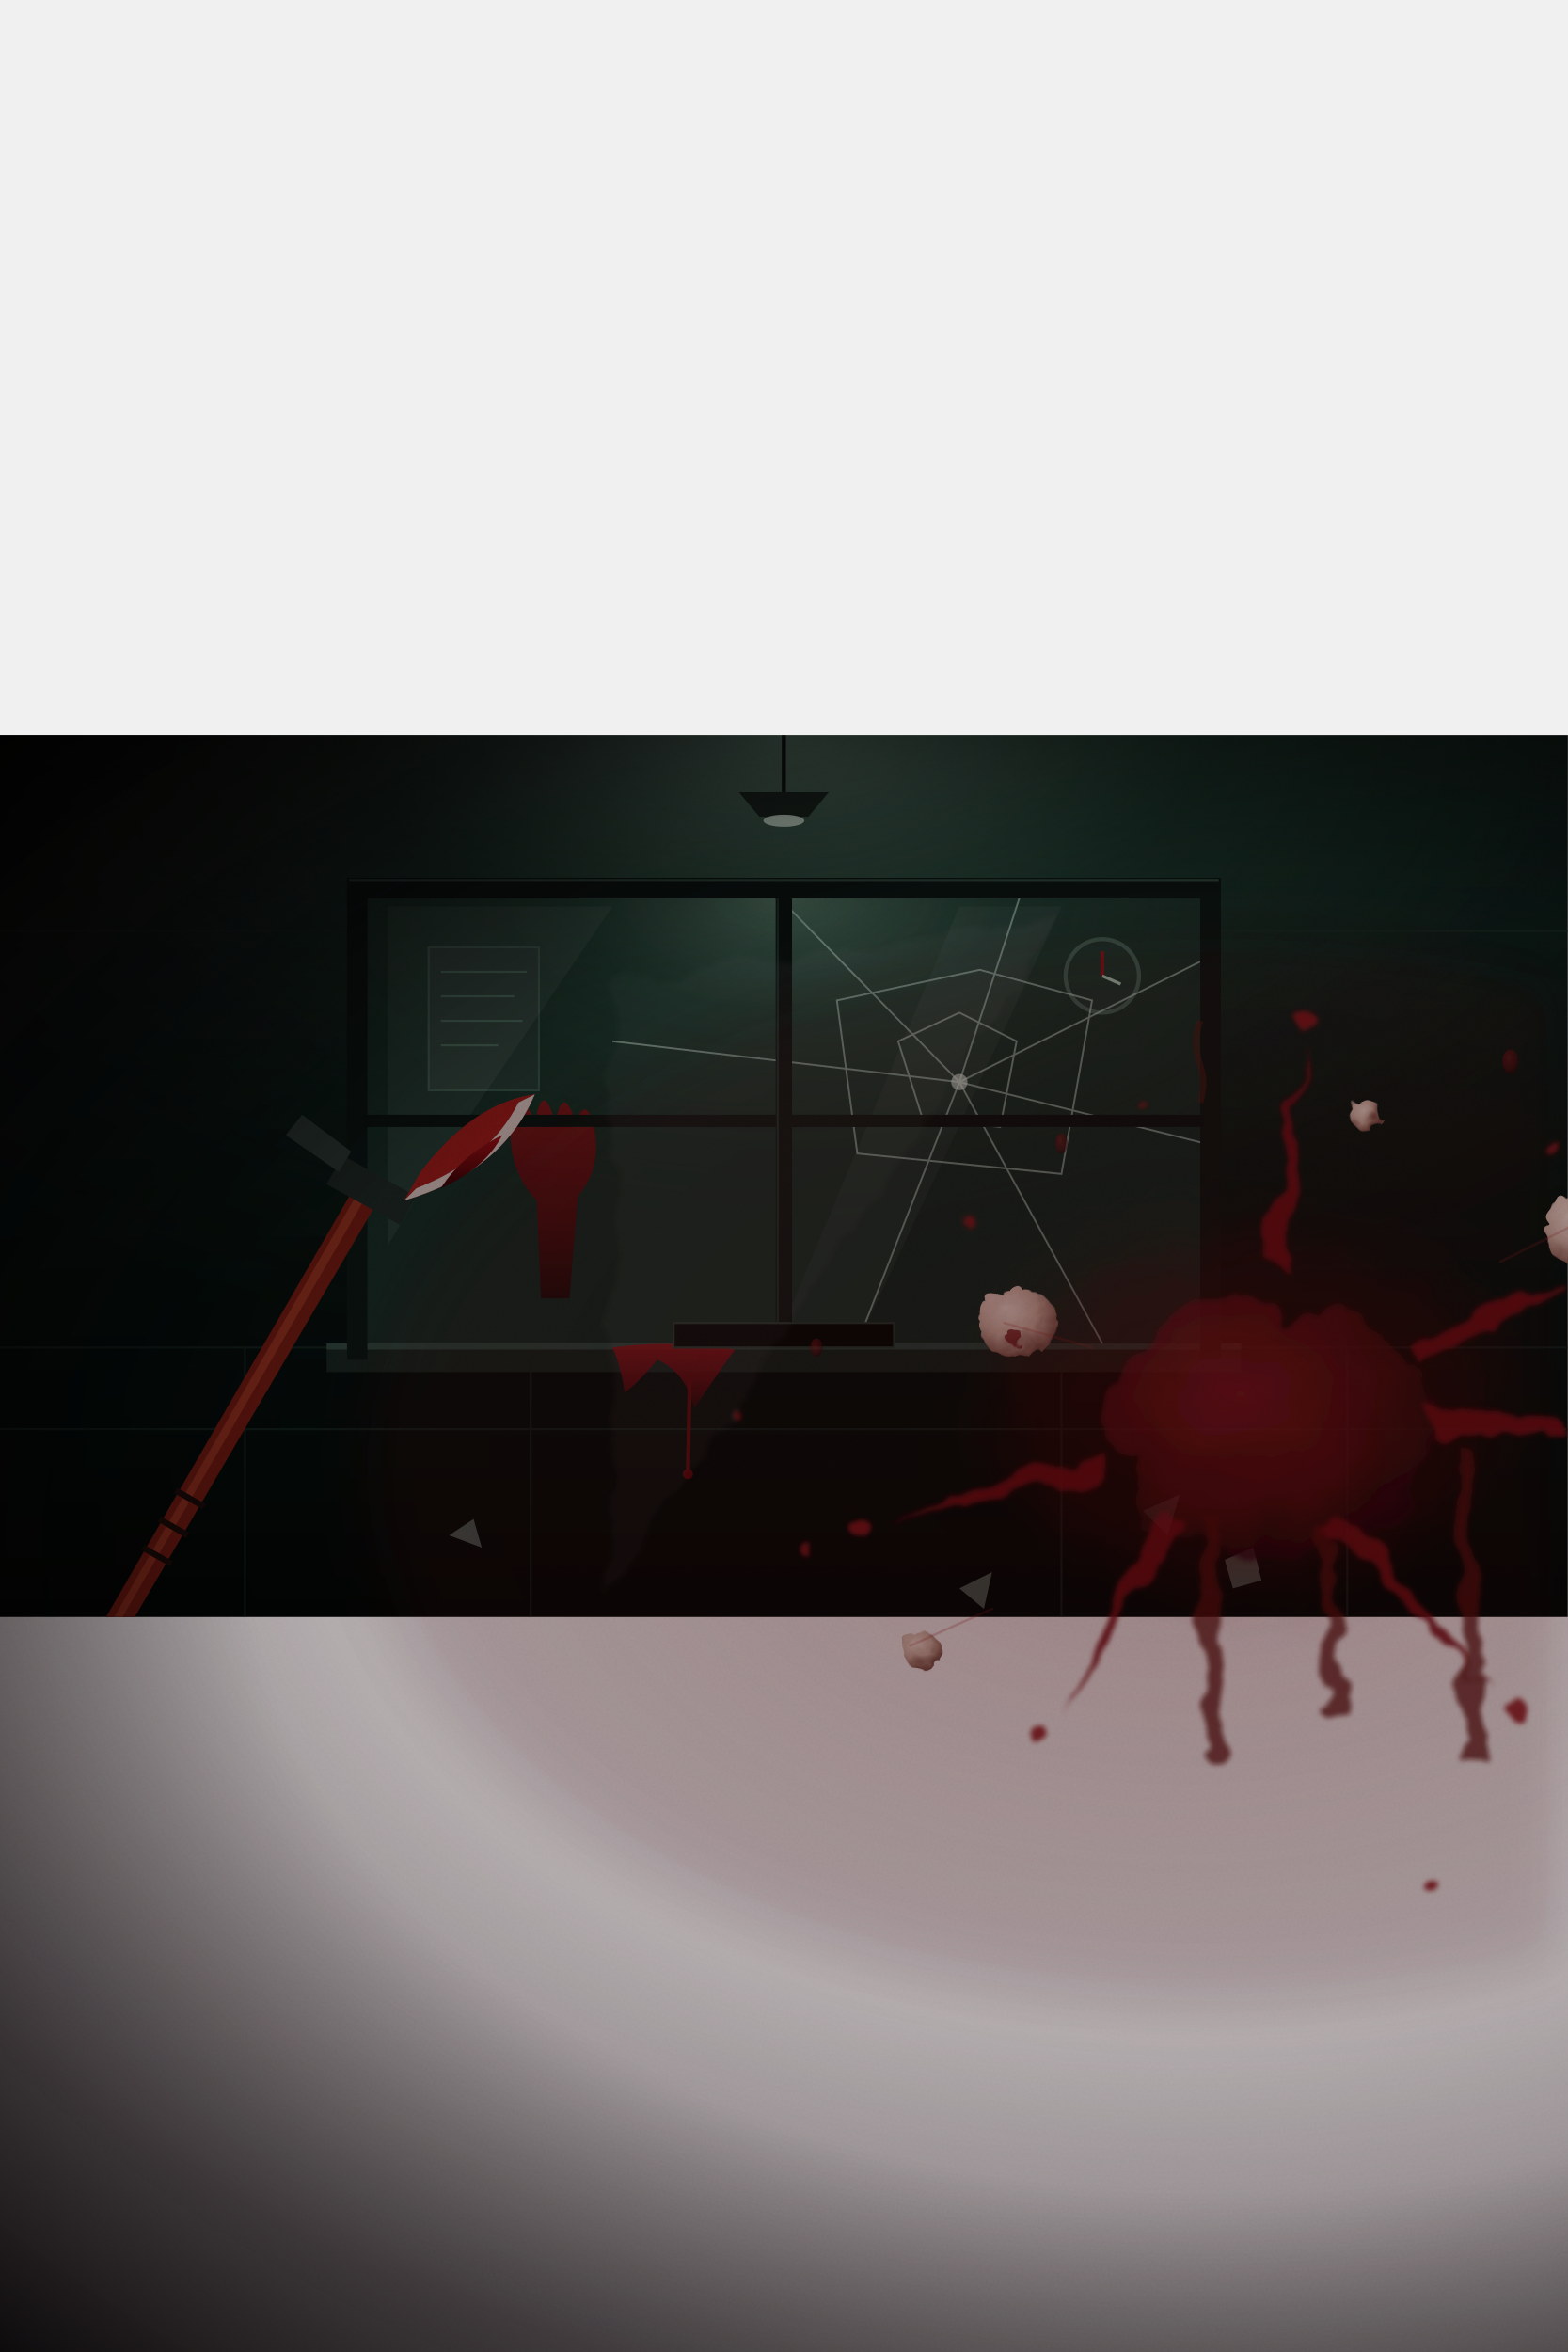
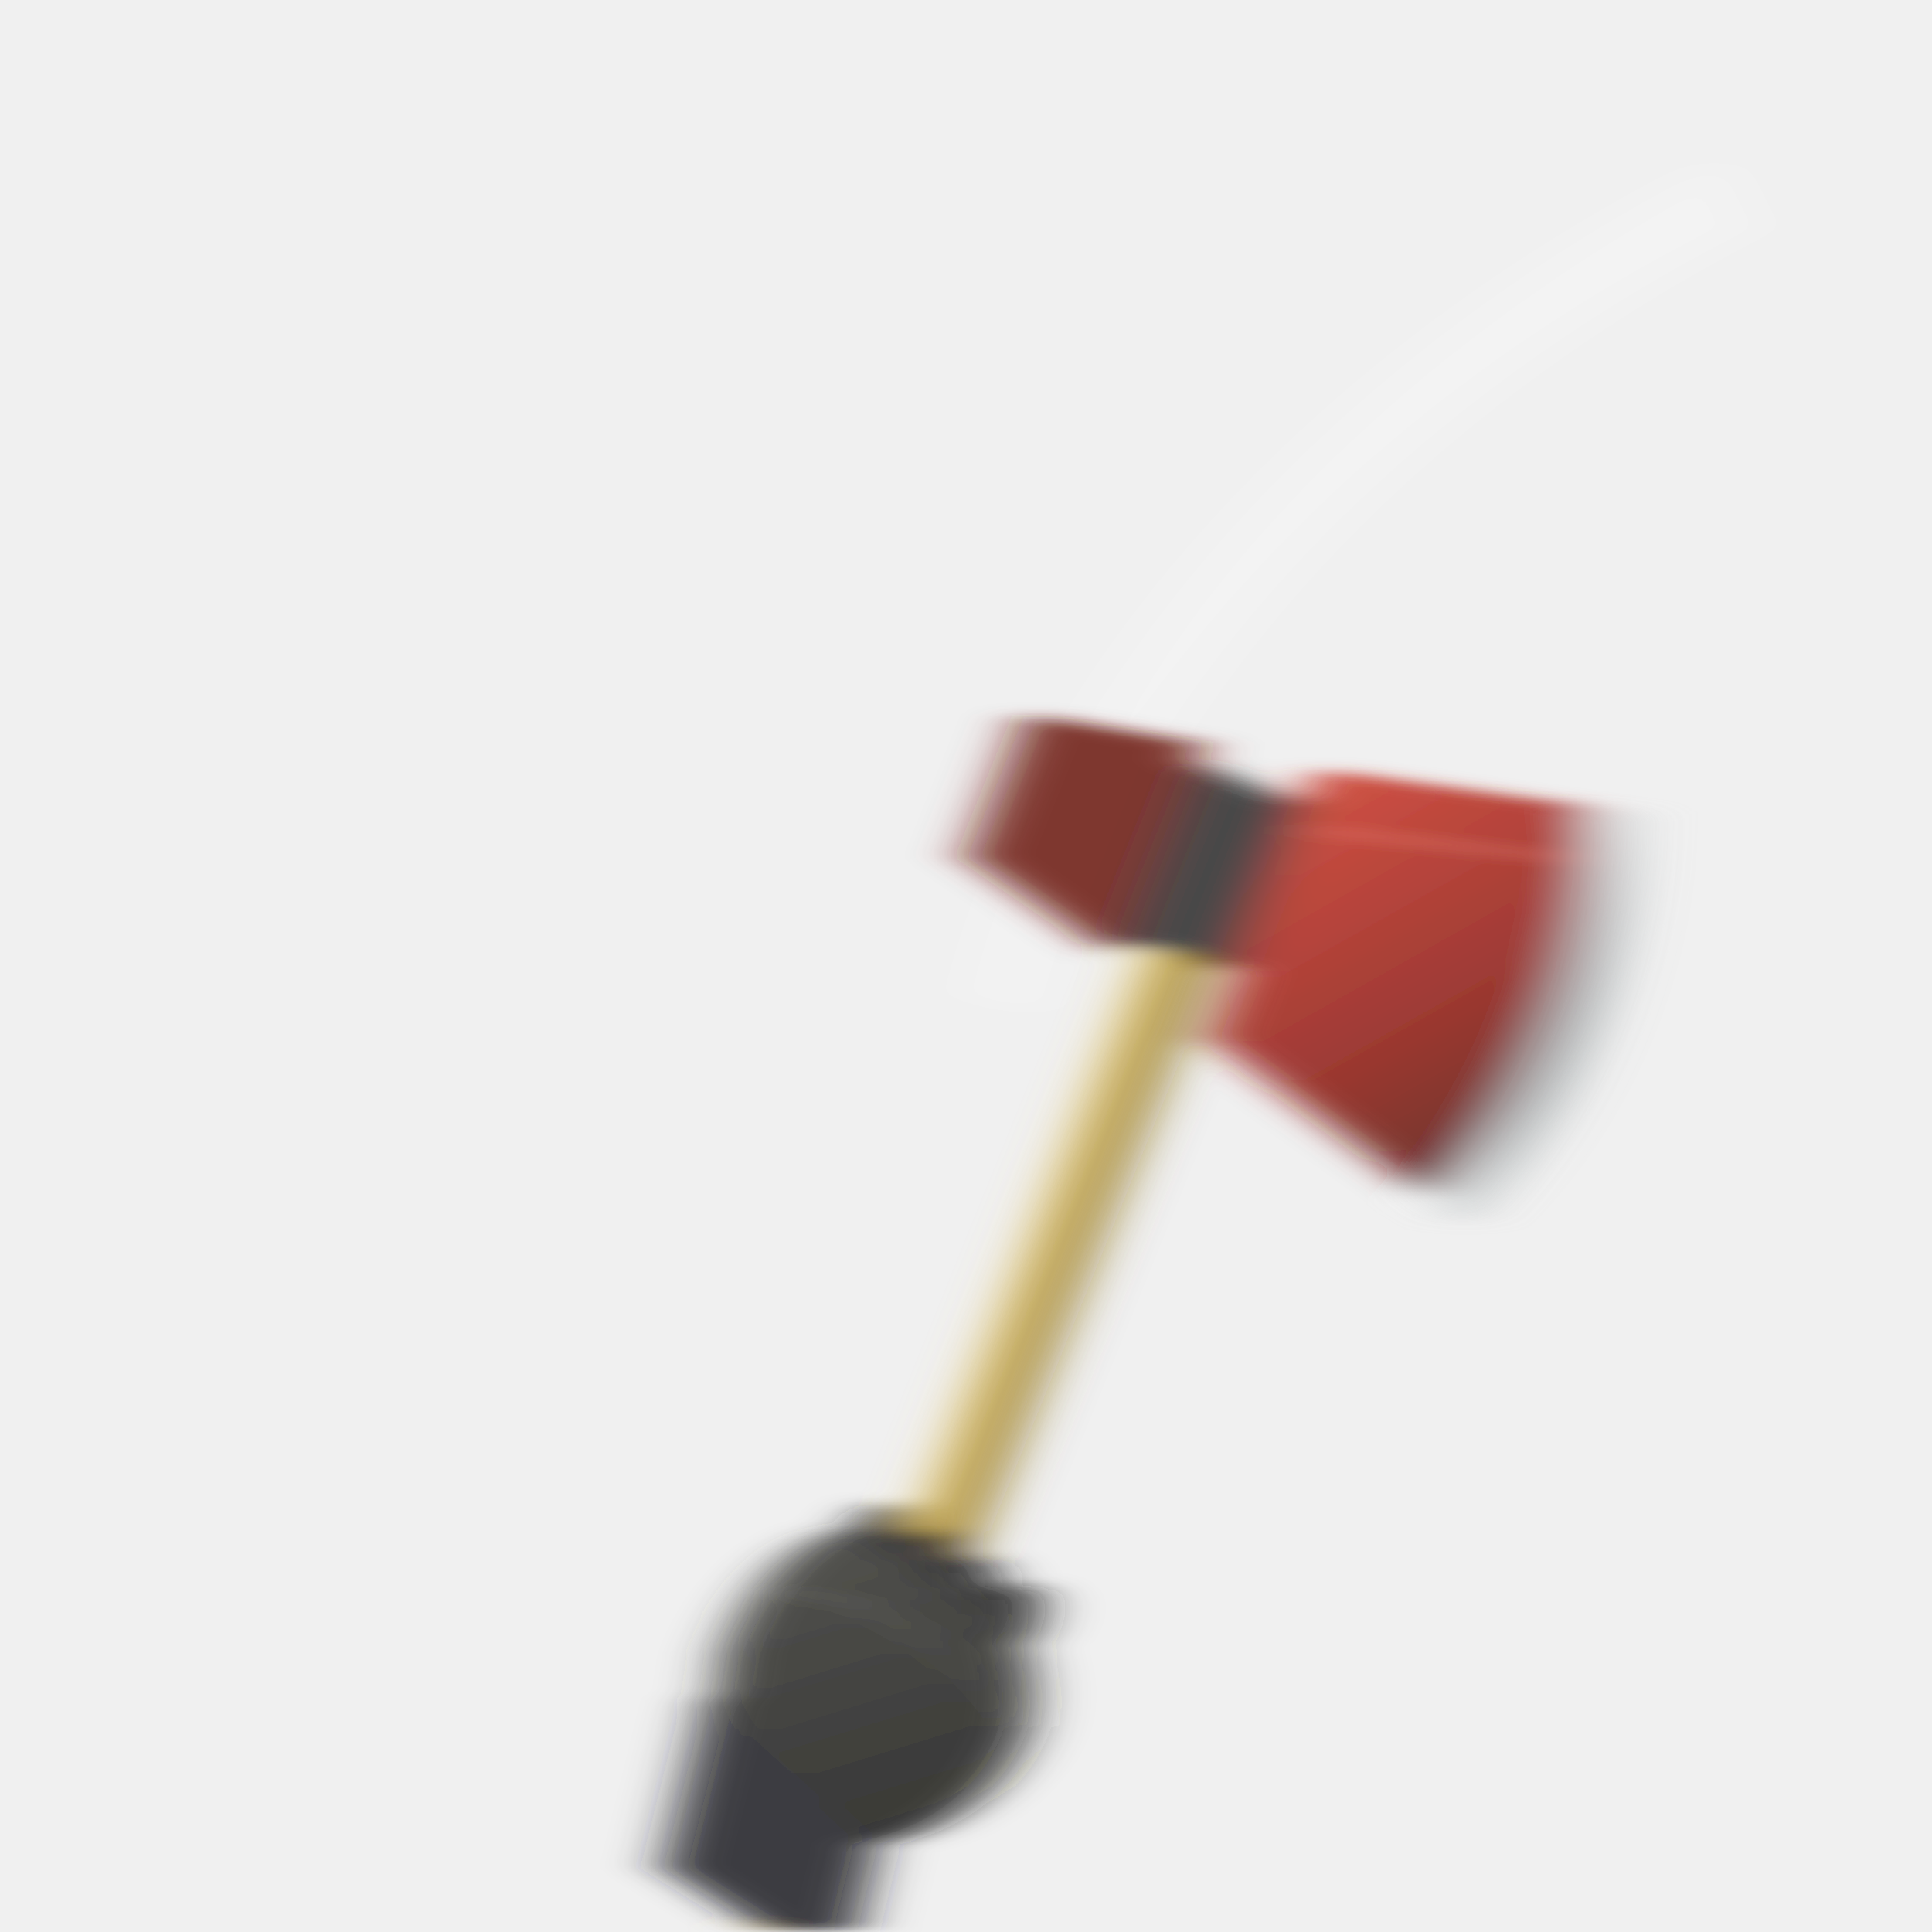
- <svg xmlns="http://www.w3.org/2000/svg" viewBox="0 0 768 432" width="512" height="768">
+ <svg xmlns="http://www.w3.org/2000/svg" viewBox="0 0 1000 1000" width="1000" height="1000">
  <defs>
-     <linearGradient id="bg" x1="0" y1="0" x2="0" y2="1">
-       <stop offset="0" stop-color="#0c1a16" />
-       <stop offset="0.55" stop-color="#08120f" />
-       <stop offset="1" stop-color="#030605" />
+     <filter id="blur2" x="-20%" y="-20%" width="140%" height="140%">
+       <feGaussianBlur stdDeviation="2" />
+     </filter>
+     <filter id="blur4" x="-30%" y="-30%" width="160%" height="160%">
+       <feGaussianBlur stdDeviation="4" />
+     </filter>
+     <filter id="blur8" x="-40%" y="-40%" width="180%" height="180%">
+       <feGaussianBlur stdDeviation="8" />
+     </filter>
+     <filter id="blur16" x="-50%" y="-50%" width="200%" height="200%">
+       <feGaussianBlur stdDeviation="16" />
+     </filter>
+     <filter id="blur30" x="-60%" y="-60%" width="220%" height="220%">
+       <feGaussianBlur stdDeviation="30" />
+     </filter>
+     <filter id="skin" x="0" y="0" width="100%" height="100%">
+       <feTurbulence type="fractalNoise" baseFrequency="0.9" numOctaves="2" seed="3" result="n" />
+       <feColorMatrix in="n" type="matrix" values="0 0 0 0 0.25  0 0 0 0 0.14  0 0 0 0 0.1  1.6 0 0 0 -0.62" result="d" />
+       <feComposite in="d" in2="SourceGraphic" operator="in" result="dots" />
+       <feMerge>
+         <feMergeNode in="SourceGraphic" />
+         <feMergeNode in="dots" />
+       </feMerge>
+     </filter>
+     <filter id="grain" x="0" y="0" width="100%" height="100%">
+       <feTurbulence type="fractalNoise" baseFrequency="1.2" numOctaves="2" seed="7" stitchTiles="stitch" />
+       <feColorMatrix type="matrix" values="0 0 0 0 0.5  0 0 0 0 0.5  0 0 0 0 0.5  0 0 0 0.55 -0.1" />
+     </filter>
+     <filter id="rough" x="0" y="0" width="100%" height="100%">
+       <feTurbulence type="fractalNoise" baseFrequency="0.035" numOctaves="4" seed="11" />
+       <feColorMatrix type="matrix" values="0 0 0 0 0  0 0 0 0 0  0 0 0 0 0  0 0 0 -1.2 0.9" />
+     </filter>
+     <filter id="glow" x="-50%" y="-50%" width="200%" height="200%">
+       <feGaussianBlur stdDeviation="6" result="b" />
+       <feMerge>
+         <feMergeNode in="b" />
+         <feMergeNode in="SourceGraphic" />
+       </feMerge>
+     </filter>
+     <filter id="flame" x="-30%" y="-30%" width="160%" height="160%">
+       <feTurbulence type="fractalNoise" baseFrequency="0.018 0.045" numOctaves="3" seed="8" result="t" />
+       <feDisplacementMap in="SourceGraphic" in2="t" scale="70" xChannelSelector="R" yChannelSelector="G" />
+       <feGaussianBlur stdDeviation="2" />
+     </filter>
+     <filter id="smoke" x="-40%" y="-40%" width="180%" height="180%">
+       <feTurbulence type="fractalNoise" baseFrequency="0.012" numOctaves="4" seed="3" result="t" />
+       <feDisplacementMap in="SourceGraphic" in2="t" scale="120" xChannelSelector="R" yChannelSelector="G" />
+       <feGaussianBlur stdDeviation="10" />
+     </filter>
+     <filter id="motion" x="-50%" y="-50%" width="200%" height="200%">
+       <feGaussianBlur stdDeviation="14 3" />
+     </filter>
+     <linearGradient id="axeHead" x1="0" y1="0" x2="1" y2="1">
+       <stop offset="0" stop-color="#d83a2a" stop-opacity="1" />
+       <stop offset="0.6" stop-color="#8a1810" stop-opacity="1" />
+       <stop offset="1" stop-color="#3a0806" stop-opacity="1" />
    </linearGradient>
-     <radialGradient id="topLight" cx="0.5" cy="0" r="0.75">
-       <stop offset="0" stop-color="#9fd8b8" stop-opacity="0.55" />
-       <stop offset="0.35" stop-color="#4f8f73" stop-opacity="0.22" />
-       <stop offset="1" stop-color="#0a1612" stop-opacity="0" />
+     <linearGradient id="axeEdge" x1="0" y1="0" x2="1" y2="0">
+       <stop offset="0" stop-color="#f4f6f6" stop-opacity="1" />
+       <stop offset="1" stop-color="#8a9294" stop-opacity="1" />
+     </linearGradient>
+     <linearGradient id="handle" x1="0" y1="0" x2="1" y2="0">
+       <stop offset="0" stop-color="#e8c040" stop-opacity="1" />
+       <stop offset="0.5" stop-color="#b08a18" stop-opacity="1" />
+       <stop offset="1" stop-color="#5a4408" stop-opacity="1" />
+     </linearGradient>
+     <linearGradient id="glove" x1="0" y1="0" x2="1" y2="1">
+       <stop offset="0" stop-color="#3a3a36" stop-opacity="1" />
+       <stop offset="1" stop-color="#0e0e0c" stop-opacity="1" />
+     </linearGradient>
+     <linearGradient id="slide" x1="0" y1="0" x2="1" y2="0">
+       <stop offset="0" stop-color="#4a4e52" stop-opacity="1" />
+       <stop offset="0.5" stop-color="#1e2022" stop-opacity="1" />
+       <stop offset="1" stop-color="#0a0b0c" stop-opacity="1" />
+     </linearGradient>
+     <radialGradient id="flash">
+       <stop offset="0" stop-color="#fffbe8" stop-opacity="1" />
+       <stop offset="0.15" stop-color="#ffd070" stop-opacity="0.9" />
+       <stop offset="0.45" stop-color="#ff7a20" stop-opacity="0.35" />
+       <stop offset="1" stop-color="#ff5010" stop-opacity="0" />
    </radialGradient>
-     <radialGradient id="face" cx="0.45" cy="0.35" r="0.7">
-       <stop offset="0" stop-color="#c9d8c4" />
-       <stop offset="0.5" stop-color="#8fa393" />
-       <stop offset="1" stop-color="#34463d" />
+     <radialGradient id="whiteFlash">
+       <stop offset="0" stop-color="#fff" stop-opacity="0.95" />
+       <stop offset="0.3" stop-color="#fff" stop-opacity="0.5" />
+       <stop offset="1" stop-color="#fff" stop-opacity="0" />
    </radialGradient>
-     <linearGradient id="suit" x1="0" y1="0" x2="0" y2="1">
-       <stop offset="0" stop-color="#26332d" />
-       <stop offset="0.6" stop-color="#141c18" />
-       <stop offset="1" stop-color="#070a09" />
+     <radialGradient id="fireCore">
+       <stop offset="0" stop-color="#fffbe0" stop-opacity="1" />
+       <stop offset="0.3" stop-color="#ffd050" stop-opacity="1" />
+       <stop offset="0.65" stop-color="#ff7010" stop-opacity="1" />
+       <stop offset="1" stop-color="#a02000" stop-opacity="0" />
+     </radialGradient>
+     <linearGradient id="jet" x1="1" y1="1" x2="0" y2="0">
+       <stop offset="0" stop-color="#fff4c0" stop-opacity="1" />
+       <stop offset="0.3" stop-color="#ffb030" stop-opacity="1" />
+       <stop offset="0.8" stop-color="#e04008" stop-opacity="1" />
+       <stop offset="1" stop-color="#801000" stop-opacity="0" />
    </linearGradient>
-     <linearGradient id="blood" x1="0" y1="0" x2="0" y2="1">
-       <stop offset="0" stop-color="#8a0f14" />
-       <stop offset="0.6" stop-color="#5a070b" />
-       <stop offset="1" stop-color="#2a0305" />
+     <linearGradient id="canister" x1="0" y1="0" x2="1" y2="0">
+       <stop offset="0" stop-color="#6a7070" stop-opacity="1" />
+       <stop offset="0.5" stop-color="#2a2e30" stop-opacity="1" />
+       <stop offset="1" stop-color="#101214" stop-opacity="1" />
    </linearGradient>
-     <radialGradient id="vig" cx="0.5" cy="0.5" r="0.72">
-       <stop offset="0.55" stop-color="#000" stop-opacity="0" />
-       <stop offset="1" stop-color="#000" stop-opacity="0.88" />
+     <radialGradient id="orangeWash">
+       <stop offset="0" stop-color="#ff9030" stop-opacity="0.5" />
+       <stop offset="1" stop-color="#ff6010" stop-opacity="0.15" />
    </radialGradient>
-     <filter id="grain" x="0" y="0" width="100%" height="100%">
-       <feTurbulence type="fractalNoise" baseFrequency="0.9" numOctaves="3" seed="7" result="noise" />
-       <feColorMatrix in="noise" type="matrix" values="0 0 0 0 0.55  0 0 0 0 0.7  0 0 0 0 0.6  0 0 0 0.35 0" result="tint" />
-       <feComposite in="tint" in2="SourceGraphic" operator="in" result="mask" />
-       <feBlend in="SourceGraphic" in2="mask" mode="overlay" />
-     </filter>
  </defs>
-   <rect x="0" y="0" width="768" height="432" fill="url(#bg)" />
-   <rect x="0" y="0" width="768" height="432" fill="url(#topLight)" />
-   <g stroke="#1b2b25" stroke-width="1" opacity="0.6">
-     <line x1="0" y1="96" x2="768" y2="96" />
-     <line x1="0" y1="300" x2="768" y2="300" />
-     <line x1="0" y1="340" x2="768" y2="340" />
-     <line x1="120" y1="300" x2="120" y2="432" />
-     <line x1="260" y1="300" x2="260" y2="432" />
-     <line x1="520" y1="300" x2="520" y2="432" />
-     <line x1="660" y1="300" x2="660" y2="432" />
-   </g>
-   <line x1="384" y1="0" x2="384" y2="28" stroke="#0e1512" stroke-width="2" />
-   <path d="M362 28 L406 28 L396 40 L372 40 Z" fill="#1a2621" />
-   <ellipse cx="384" cy="42" rx="10" ry="3" fill="#d6f5e2" opacity="0.9" />
-   <g id="guardWindow">
-     <rect x="170" y="70" width="428" height="236" fill="#050a08" />
-     <rect x="178" y="78" width="412" height="220" fill="#0f1f19" />
-     <rect x="178" y="78" width="412" height="220" fill="url(#topLight)" opacity="0.8" />
-     <rect x="210" y="104" width="54" height="70" fill="#1e2f28" stroke="#2f4a3e" />
-     <g stroke="#3a5a4b" stroke-width="1">
-       <line x1="216" y1="116" x2="258" y2="116" />
-       <line x1="216" y1="128" x2="252" y2="128" />
-       <line x1="216" y1="140" x2="256" y2="140" />
-       <line x1="216" y1="152" x2="244" y2="152" />
-     </g>
-     <circle cx="540" cy="118" r="18" fill="#1a2a23" stroke="#3b584b" stroke-width="2" />
-     <line x1="540" y1="118" x2="540" y2="106" stroke="#7a1015" stroke-width="2" />
-     <line x1="540" y1="118" x2="549" y2="122" stroke="#9fc2ae" stroke-width="1.5" />
-     <rect x="160" y="298" width="448" height="14" fill="#16221d" />
-     <rect x="160" y="298" width="448" height="3" fill="#35524a" opacity="0.7" />
-     <path d="M300 300 Q330 296 360 301 Q352 312 340 330 Q336 312 322 306 Q312 318 306 322 Q304 308 300 300 Z" fill="url(#blood)" opacity="0.9" />
-     <path d="M338 312 L337 360" stroke="#5a070b" stroke-width="2" />
-     <circle cx="337" cy="362" r="2.5" fill="#5a070b" />
-   </g>
-   <g id="glass">
-     <rect x="178" y="78" width="412" height="220" fill="#8fd1b4" opacity="0.06" />
-     <polygon points="190,84 300,84 214,210 190,250" fill="#cfeee0" opacity="0.07" />
-     <polygon points="470,84 520,84 420,298 380,298" fill="#cfeee0" opacity="0.05" />
-     <g stroke="#bfe3d2" stroke-width="0.9" fill="none" opacity="0.55">
-       <path d="M470 170 L590 110" />
-       <path d="M470 170 L590 200" />
-       <path d="M470 170 L540 298" />
-       <path d="M470 170 L420 298" />
-       <path d="M470 170 L380 78" />
-       <path d="M470 170 L500 78" />
-       <path d="M470 170 L300 150" />
-       <path d="M440 150 L452 188 L490 192 L498 150 L470 136 Z" />
-       <path d="M410 130 L420 205 L520 215 L535 130 L480 115 Z" />
-     </g>
-     <circle cx="470" cy="170" r="4" fill="#dff5ea" opacity="0.6" />
-     <path d="M250 190 q6 -18 12 0 q4 -22 10 0 q4 -20 10 0 q5 -14 9 2 q4 20 -8 34 l-4 50 l-14 0 l-2 -48 q-14 -14 -13 -38 z" fill="url(#blood)" opacity="0.75" />
-     <g fill="#bfe3d2" opacity="0.35">
-       <polygon points="560,380 578,372 572,392" />
-       <polygon points="600,404 614,398 618,414 604,418" />
-       <polygon points="220,392 232,384 236,398" />
-       <polygon points="470,418 486,410 482,428" />
+   <path d="M900 100 C700 200 560 360 520 520" stroke="#fff" stroke-width="40" opacity="0.18" fill="none" filter="url(#motion)" />
+   <g filter="url(#motion)" opacity="0.85">
+     <g transform="translate(620 470) rotate(22)">
+       <rect x="-16" y="-20" width="32" height="620" rx="12" fill="url(#handle)" />
+       <path d="M-14 -20 L-14 580" stroke="#fff6c0" stroke-width="3" opacity="0.4" />
+       <path d="M-40 -70 L40 -70 L50 20 L-30 30Z" fill="#2a2a2a" />
+       <path d="M30 -90 L190 -130 C220 -60 220 30 190 100 L30 60Z" fill="url(#axeHead)" />
+       <path d="M168 -124 C196 -60 196 34 168 96 L190 100 C220 30 220 -60 190 -130Z" fill="url(#axeEdge)" />
+       <path d="M-30 -80 L-120 -60 L-120 20 L-30 40Z" fill="#6a1410" />
+       <path d="M40 -60 L170 -96" stroke="#ff8070" stroke-width="3" opacity="0.4" />
+       <g transform="translate(0 420) rotate(10) scale(1.1)">
+         <path d="M-70 40 C-80 -10 -60 -50 -20 -56 C20 -60 60 -40 70 -6 C78 26 60 70 20 90 L-40 110Z" fill="url(#glove)" />
+         <path d="M-48 -40 C-50 -70 -22 -70 -24 -40" fill="#222220" stroke="#000" stroke-width="2" />
+         <path d="M-24 -40 C-26 -70 2 -70 0 -40" fill="#222220" stroke="#000" stroke-width="2" />
+         <path d="M0 -40 C-2 -70 26 -70 24 -40" fill="#222220" stroke="#000" stroke-width="2" />
+         <path d="M24 -40 C22 -70 50 -70 48 -40" fill="#222220" stroke="#000" stroke-width="2" />
+         <path d="M-60 0 C-30 -20 30 -22 64 -4" stroke="#5a5a54" stroke-width="3" fill="none" opacity="0.5" />
+         <path d="M-66 60 L-40 140 L60 140 L40 80Z" fill="#1a1c20" />
+       </g>
    </g>
  </g>
-   <g id="windowFrame">
-     <rect x="170" y="70" width="428" height="10" fill="#0d1613" />
-     <rect x="170" y="70" width="10" height="236" fill="#0d1613" />
-     <rect x="588" y="70" width="10" height="236" fill="#0d1613" />
-     <rect x="380" y="78" width="8" height="220" fill="#0b1310" />
-     <rect x="178" y="186" width="412" height="6" fill="#0b1310" />
-     <line x1="171" y1="71" x2="597" y2="71" stroke="#3f6254" stroke-width="1" opacity="0.6" />
-     <line x1="381" y1="80" x2="381" y2="296" stroke="#2f4a3e" stroke-width="1" opacity="0.5" />
-     <path d="M588 140 q-4 10 0 22 q3 8 0 18" stroke="#4a1a14" stroke-width="3" fill="none" opacity="0.6" />
-     <rect x="330" y="288" width="108" height="12" fill="#050807" stroke="#26382f" />
-   </g>
-   <g id="fireAxe">
-     <path d="M52 432 L178 214 L190 220 L66 432 Z" fill="#6b1a12" />
-     <path d="M56 432 L180 216 L184 218 L60 432 Z" fill="#9a3a24" opacity="0.6" />
-     <g stroke="#1a0c0a" stroke-width="3">
-       <line x1="70" y1="398" x2="84" y2="406" />
-       <line x1="78" y1="384" x2="92" y2="392" />
-       <line x1="86" y1="370" x2="100" y2="378" />
-     </g>
-     <path d="M168 206 L204 226 L196 240 L160 220 Z" fill="#1c2522" />
-     <path d="M198 228 Q246 214 262 176 Q232 180 206 214 Z" fill="#8a1a18" />
-     <path d="M262 176 Q246 214 198 228 L204 222 Q240 208 254 180 Z" fill="#c9d6cf" opacity="0.8" />
-     <path d="M166 214 L140 196 L148 186 L172 204 Z" fill="#2a3531" />
-     <path d="M246 196 Q238 212 216 222 Q226 206 246 196 Z" fill="url(#blood)" />
-   </g>```svg
- 
- <g id="mid-scene">
-     <rect x="520" y="820" width="880" height="38" fill="url(#shadowGrad)" />
-     <rect x="520" y="820" width="880" height="6" fill="#2a1f1c" opacity="0.8" />
-     <path d="M960 300            C900 290 820 320 790 390            C760 470 770 580 800 680            C820 750 860 800 900 820            L930 820            C915 740 905 650 915 560            C925 470 945 380 960 300 Z" fill="url(#fleshGrad)" stroke="#3a1414" stroke-width="3" />
-     <path d="M975 300            C1040 290 1120 320 1150 390            C1180 470 1170 580 1140 680            C1120 750 1080 800 1040 820            L1010 820            C1025 740 1035 650 1025 560            C1015 470 995 380 975 300 Z" fill="url(#fleshGrad)" stroke="#3a1414" stroke-width="3" />
-     <path d="M960 310 C945 400 925 480 918 560 C910 650 918 740 932 815            L1008 815 C1022 740 1030 650 1022 560 C1015 480 995 400 975 310 Z" fill="url(#bloodGrad)" opacity="0.95" />
-     <ellipse cx="970" cy="560" rx="40" ry="95" fill="url(#coreGrad)" />
-     <ellipse cx="970" cy="560" rx="18" ry="55" fill="#000" opacity="0.9" />
-     <path d="M955 500 Q970 540 962 600 M985 520 Q978 570 988 620" stroke="#1a0000" stroke-width="3" fill="none" opacity="0.7" />
-     <g stroke="#6b1a1a" stroke-width="3" fill="none" opacity="0.85">
-       <path d="M922 440 Q970 470 1018 445" />
-       <path d="M918 650 Q968 690 1022 655" />
-       <path d="M925 720 Q975 745 1015 725" />
-     </g>
-     <path d="M1350 120 L1395 140 L1020 470 L990 450 Z" fill="url(#axeHandleGrad)" stroke="#1c120c" stroke-width="2" />
-     <path d="M1040 380 C1010 360 960 380 945 420            C935 450 950 480 975 490            L1060 450 C1070 425 1062 395 1040 380 Z" fill="url(#axeBladeGrad)" stroke="#222" stroke-width="2" />
-     <path d="M948 425 C955 450 965 470 978 486" stroke="#6a0d0d" stroke-width="5" fill="none" />
-     <path d="M935 790 C920 830 950 850 930 890 C915 920 945 940 935 960" stroke="url(#gutsGrad)" stroke-width="26" stroke-linecap="round" fill="none" />
-     <path d="M1000 800 C1030 840 995 860 1015 900 C1030 930 1005 945 1012 975" stroke="url(#gutsGrad)" stroke-width="20" stroke-linecap="round" fill="none" />
-     <path d="M965 810 C975 850 960 880 972 920" stroke="#4a2a1e" stroke-width="14" stroke-linecap="round" fill="none" opacity="0.85" />
-     <path d="M840 822 C880 812 1060 812 1110 822 C1090 834 870 836 840 822 Z" fill="url(#bloodGrad)" />
-     <g fill="url(#bloodGrad)">
-       <path d="M880 826 Q884 870 878 900 Q874 915 884 915 Q892 905 888 870 Z" />
-       <path d="M1060 826 Q1064 880 1058 930 Q1056 948 1066 946 Q1072 920 1068 870 Z" />
-       <path d="M905 330 Q900 380 910 420 L918 420 Q914 370 915 330 Z" opacity="0.8" />
-       <path d="M1030 340 Q1036 400 1026 460 L1034 460 Q1042 400 1040 340 Z" opacity="0.8" />
-       <circle cx="884" cy="928" r="6" />
-       <circle cx="1062" cy="962" r="7" />
-     </g>
-     <g fill="#5a0a0a" opacity="0.85">
-       <circle cx="1110" cy="360" r="5" />
-       <circle cx="1135" cy="335" r="3" />
-       <circle cx="820" cy="420" r="4" />
-       <circle cx="1180" cy="410" r="6" />
-       <ellipse cx="1090" cy="300" rx="7" ry="3" transform="rotate(-30 1090 300)" />
-     </g>
-   </g>```svg
-   
- 
-   <filter id="fxSplatBlur" x="-20%" y="-20%" width="140%" height="140%">
-     <feTurbulence type="fractalNoise" baseFrequency="0.035" numOctaves="3" seed="7" result="n" />
-     <feDisplacementMap in="SourceGraphic" in2="n" scale="18" xChannelSelector="R" yChannelSelector="G" result="d" />
-     <feGaussianBlur in="d" stdDeviation="1.2" />
-   </filter>
-   <filter id="fxMist" x="-30%" y="-30%" width="160%" height="160%">
-     <feGaussianBlur stdDeviation="14" />
-   </filter>
-   <filter id="fxTissue" x="-20%" y="-20%" width="140%" height="140%">
-     <feTurbulence type="turbulence" baseFrequency="0.09" numOctaves="2" seed="3" result="t" />
-     <feDisplacementMap in="SourceGraphic" in2="t" scale="6" />
-   </filter>
-   <filter id="fxGrain" x="0" y="0" width="100%" height="100%">
-     <feTurbulence type="fractalNoise" baseFrequency="0.85" numOctaves="3" seed="11" stitchTiles="stitch" result="g" />
-     <feColorMatrix in="g" type="matrix" values="0 0 0 0 0.5               0 0 0 0 0.45               0 0 0 0 0.42               0 0 0 0.55 0" />
-   </filter>
-   <radialGradient id="gVignette" cx="50%" cy="50%" r="72%">
-     <stop offset="55%" stop-color="#000" stop-opacity="0" />
-     <stop offset="85%" stop-color="#050102" stop-opacity="0.65" />
-     <stop offset="100%" stop-color="#000" stop-opacity="0.95" />
-   </radialGradient>
-   <radialGradient id="gRedMist" cx="48%" cy="44%" r="60%">
-     <stop offset="0%" stop-color="#5a0a0e" stop-opacity="0.35" />
-     <stop offset="60%" stop-color="#2a0406" stop-opacity="0.22" />
-     <stop offset="100%" stop-color="#120103" stop-opacity="0.5" />
-   </radialGradient>
-   <radialGradient id="gDrop" cx="40%" cy="35%" r="65%">
-     <stop offset="0%" stop-color="#9c1a1f" />
-     <stop offset="70%" stop-color="#5e0b10" />
-     <stop offset="100%" stop-color="#2b0306" />
-   </radialGradient>
-   <radialGradient id="gTissue" cx="35%" cy="30%" r="70%">
-     <stop offset="0%" stop-color="#efe2d6" />
-     <stop offset="55%" stop-color="#cdb3a4" />
-     <stop offset="100%" stop-color="#7d5249" />
-   </radialGradient>
-   <g id="glassSplatter" filter="url(#fxSplatBlur)" opacity="0.88">
-     <ellipse cx="610" cy="330" rx="120" ry="85" fill="#6b0c11" opacity="0.28" filter="url(#fxMist)" />
-     <path d="M560 300 q30 -40 70 -12 q42 -20 58 22 q30 18 4 46 q6 40 -40 34 q-26 28 -58 4 q-44 6 -40 -34 q-30 -26 6 -60z" fill="url(#gDrop)" opacity="0.8" />
-     <g fill="#7a0f14">
-       <path d="M690 300 l90 -38 l-84 50z" />
-       <path d="M540 350 l-110 36 l108 -22z" />
-       <path d="M620 260 l18 -110 l-6 112z" />
-       <path d="M660 380 l70 90 l-80 -84z" />
-       <path d="M570 380 l-50 100 l62 -96z" />
-       <path d="M700 330 l140 10 l-138 4z" />
-     </g>
-     <g fill="#8e161b">
-       <circle cx="790" cy="258" r="6" />
-       <circle cx="812" cy="250" r="3" />
-       <circle cx="840" cy="340" r="4" />
-       <circle cx="420" cy="390" r="5" />
-       <circle cx="396" cy="398" r="2.5" />
-       <circle cx="640" cy="140" r="4" />
-       <circle cx="742" cy="480" r="5" />
-       <circle cx="510" cy="492" r="4" />
-       <circle cx="470" cy="240" r="3" />
-       <circle cx="760" cy="200" r="2.5" />
-       <circle cx="870" cy="300" r="2" />
-       <circle cx="360" cy="330" r="2.5" />
-       <circle cx="700" cy="560" r="3" />
-       <circle cx="560" cy="180" r="2" />
-       <circle cx="880" cy="420" r="3.5" />
-     </g>
-     <g fill="#5a090d" opacity="0.85">
-       <path d="M588 380 q-3 60 2 120 q3 14 8 0 q2 -60 -2 -118z" />
-       <path d="M650 384 q-2 40 1 88 q3 10 6 0 q0 -46 -3 -86z" />
-       <path d="M716 350 q-2 70 2 150 q4 16 8 0 q1 -80 -4 -148z" />
-       <circle cx="594" cy="502" r="6" />
-       <circle cx="654" cy="474" r="4.5" />
-       <circle cx="722" cy="502" r="6.5" />
-     </g>
-     <path d="M300 120 L520 90 L300 420z" fill="#ffffff" opacity="0.04" />
-   </g>
-   <g id="tissueChunks" filter="url(#fxTissue)">
-     <path d="M760 230 q14 -12 30 -2 q12 12 0 26 q-18 10 -32 -2 q-6 -12 2 -22z" fill="url(#gTissue)" />
-     <path d="M480 280 q10 -16 28 -8 q14 10 4 24 q-14 12 -28 4 q-8 -8 -4 -20z" fill="url(#gTissue)" />
-     <path d="M820 380 q8 -8 18 -2 q6 8 -2 16 q-10 4 -16 -4z" fill="url(#gTissue)" />
-     <path d="M440 440 q10 -6 18 2 q4 10 -6 14 q-12 2 -12 -16z" fill="url(#gTissue)" />
-     <path d="M660 180 q8 -6 14 0 q4 8 -4 12 q-10 2 -10 -12z" fill="url(#gTissue)" />
-     <g fill="#6d0d12" opacity="0.75">
-       <circle cx="780" cy="246" r="5" />
-       <circle cx="496" cy="294" r="4" />
-       <circle cx="830" cy="392" r="2.5" />
-     </g>
-   </g>
-   <g id="freezeFrame" opacity="0.5">
-     <g stroke="#a3262b" stroke-width="1.2" stroke-linecap="round" opacity="0.45">
-       <line x1="775" y1="238" x2="735" y2="258" />
-       <line x1="492" y1="288" x2="535" y2="300" />
-       <line x1="828" y1="386" x2="790" y2="372" />
-       <line x1="446" y1="446" x2="486" y2="428" />
-     </g>
-     <g fill="url(#gDrop)">
-       <ellipse cx="740" cy="160" rx="4" ry="6" />
-       <ellipse cx="520" cy="200" rx="3" ry="5" />
-       <ellipse cx="880" cy="250" rx="3.5" ry="5.5" />
-       <ellipse cx="400" cy="300" rx="3" ry="4.5" />
-     </g>
-   </g>
-   <rect x="0" y="0" width="1200" height="800" fill="#1a2630" opacity="0.12" style="mix-blend-mode:multiply" />
-   <rect x="0" y="0" width="1200" height="800" fill="url(#gRedMist)" style="mix-blend-mode:multiply" />
-   <ellipse cx="600" cy="360" rx="420" ry="260" fill="#4a070b" opacity="0.14" filter="url(#fxMist)" />
-   <rect x="0" y="0" width="1200" height="800" filter="url(#fxGrain)" opacity="0.22" style="mix-blend-mode:overlay" />
-   <rect x="0" y="0" width="1200" height="800" fill="url(#gVignette)" />
</svg>
